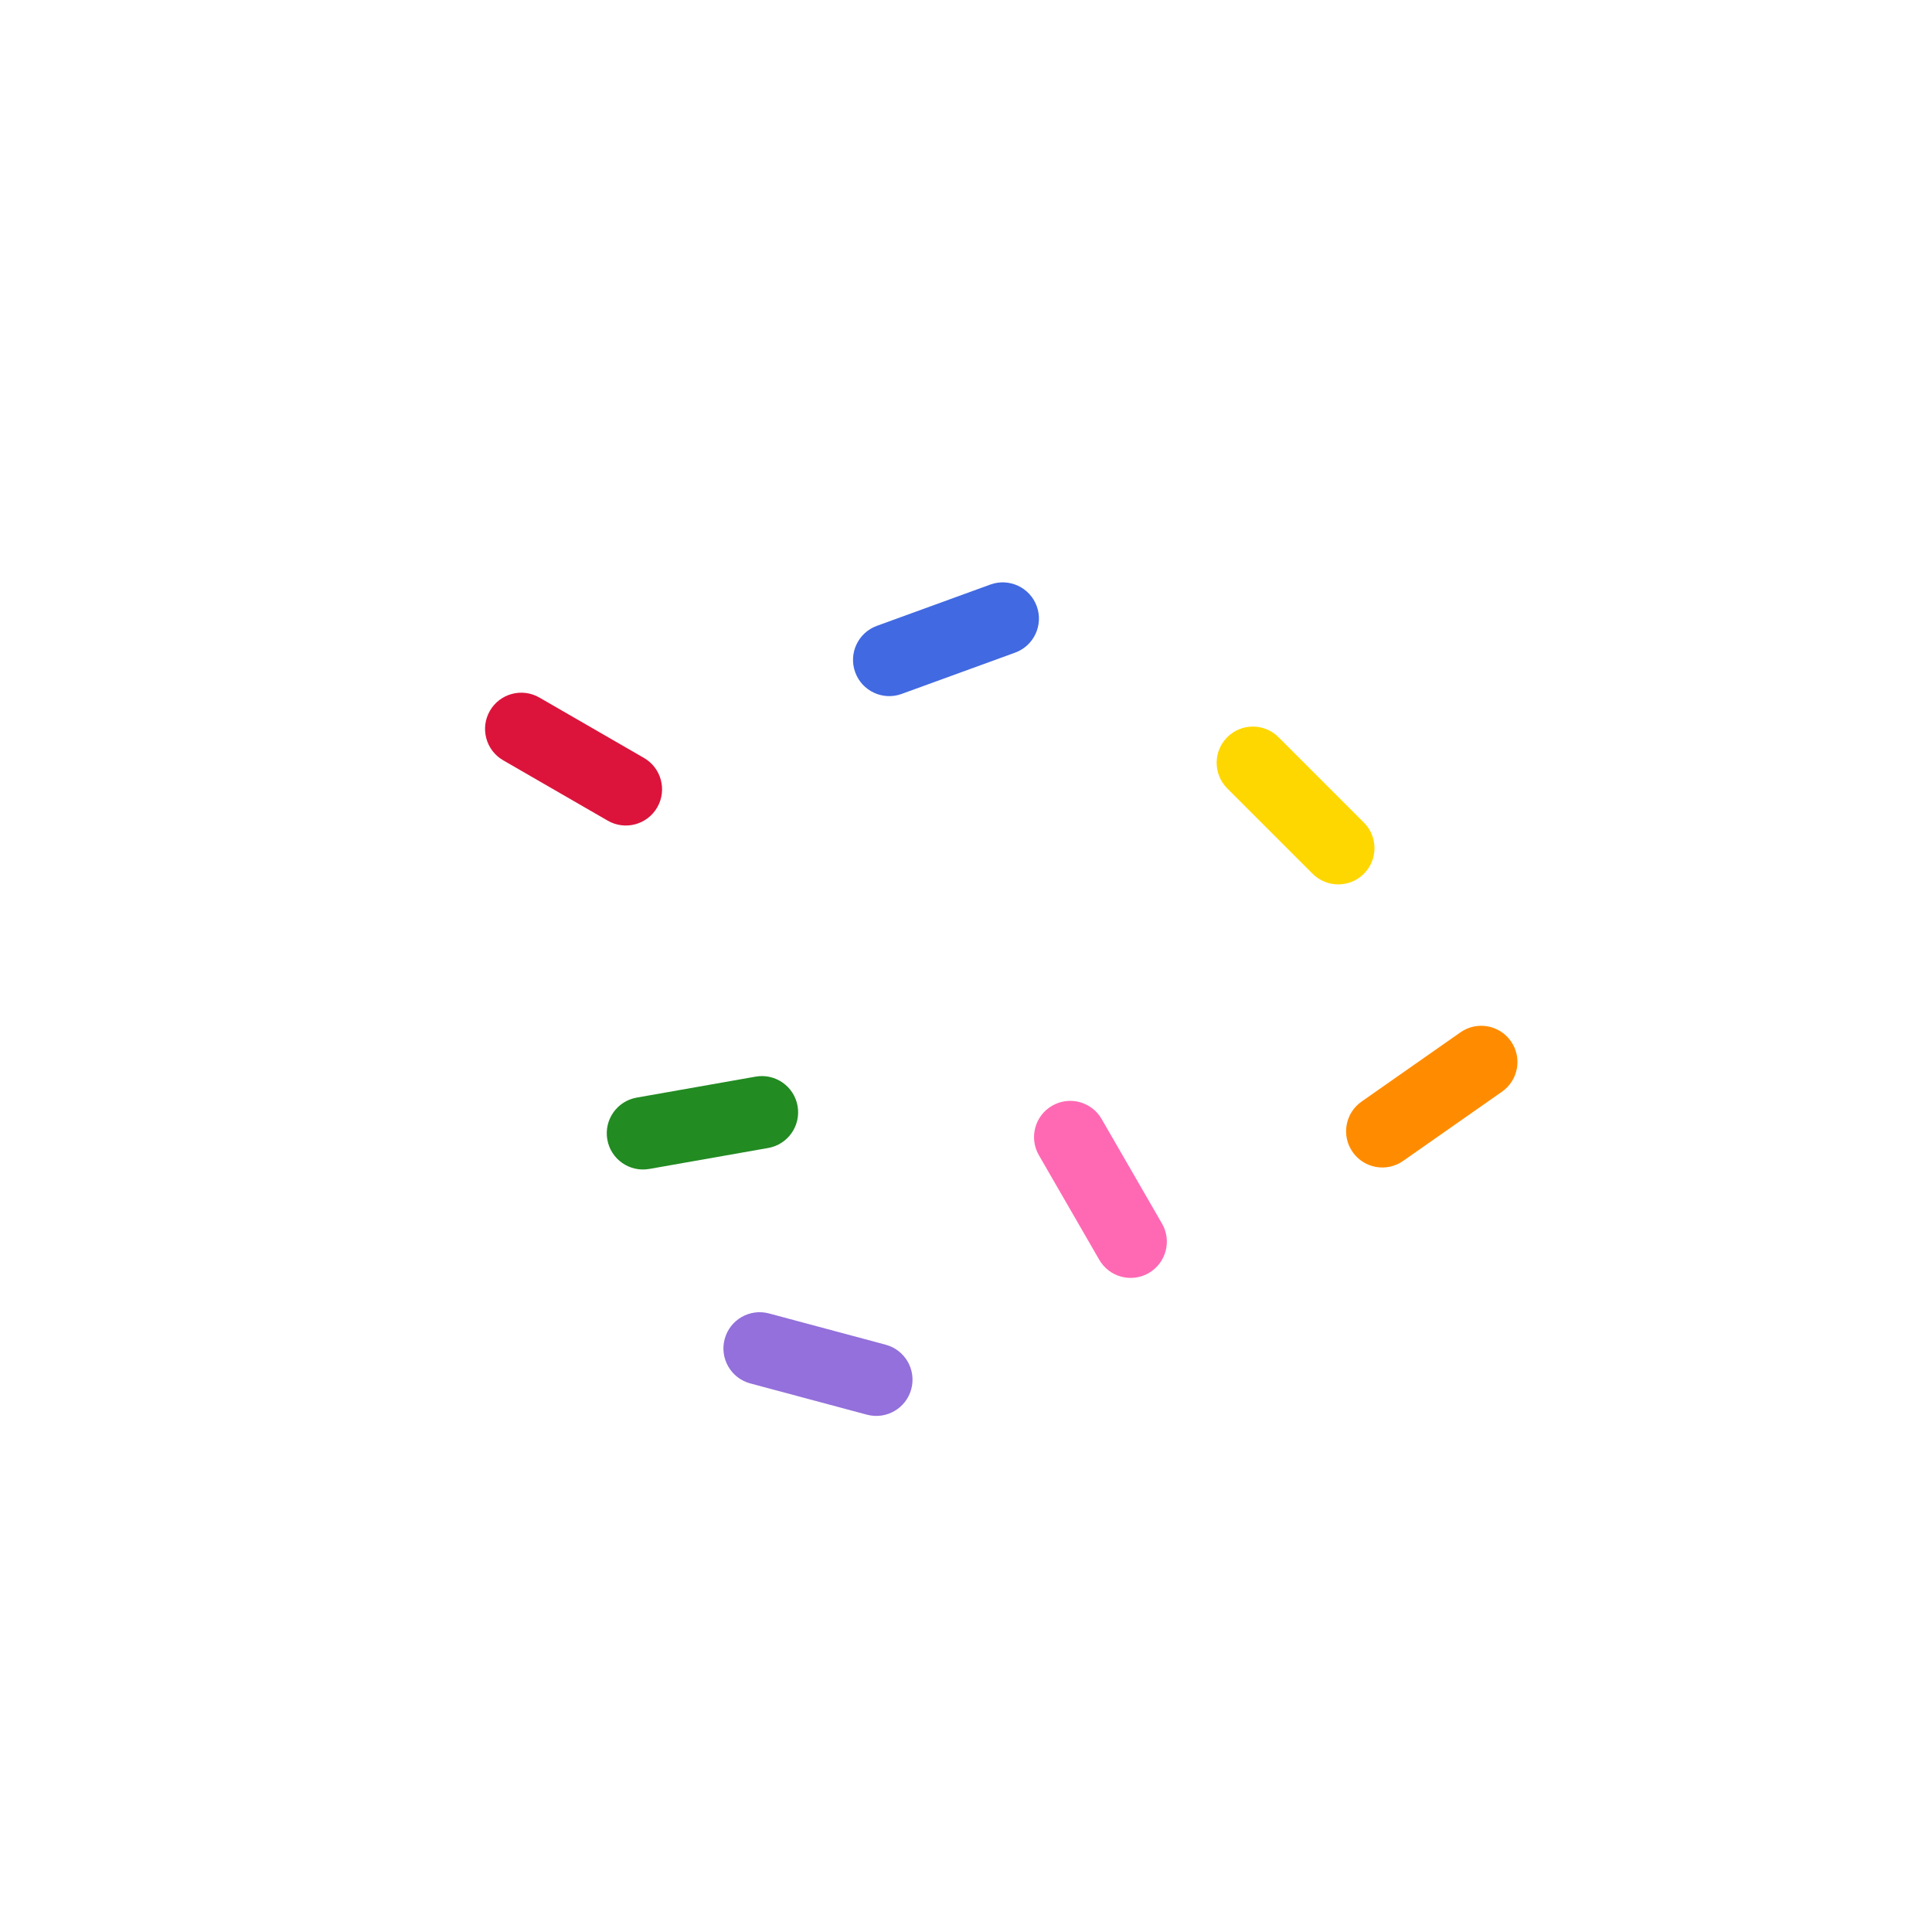
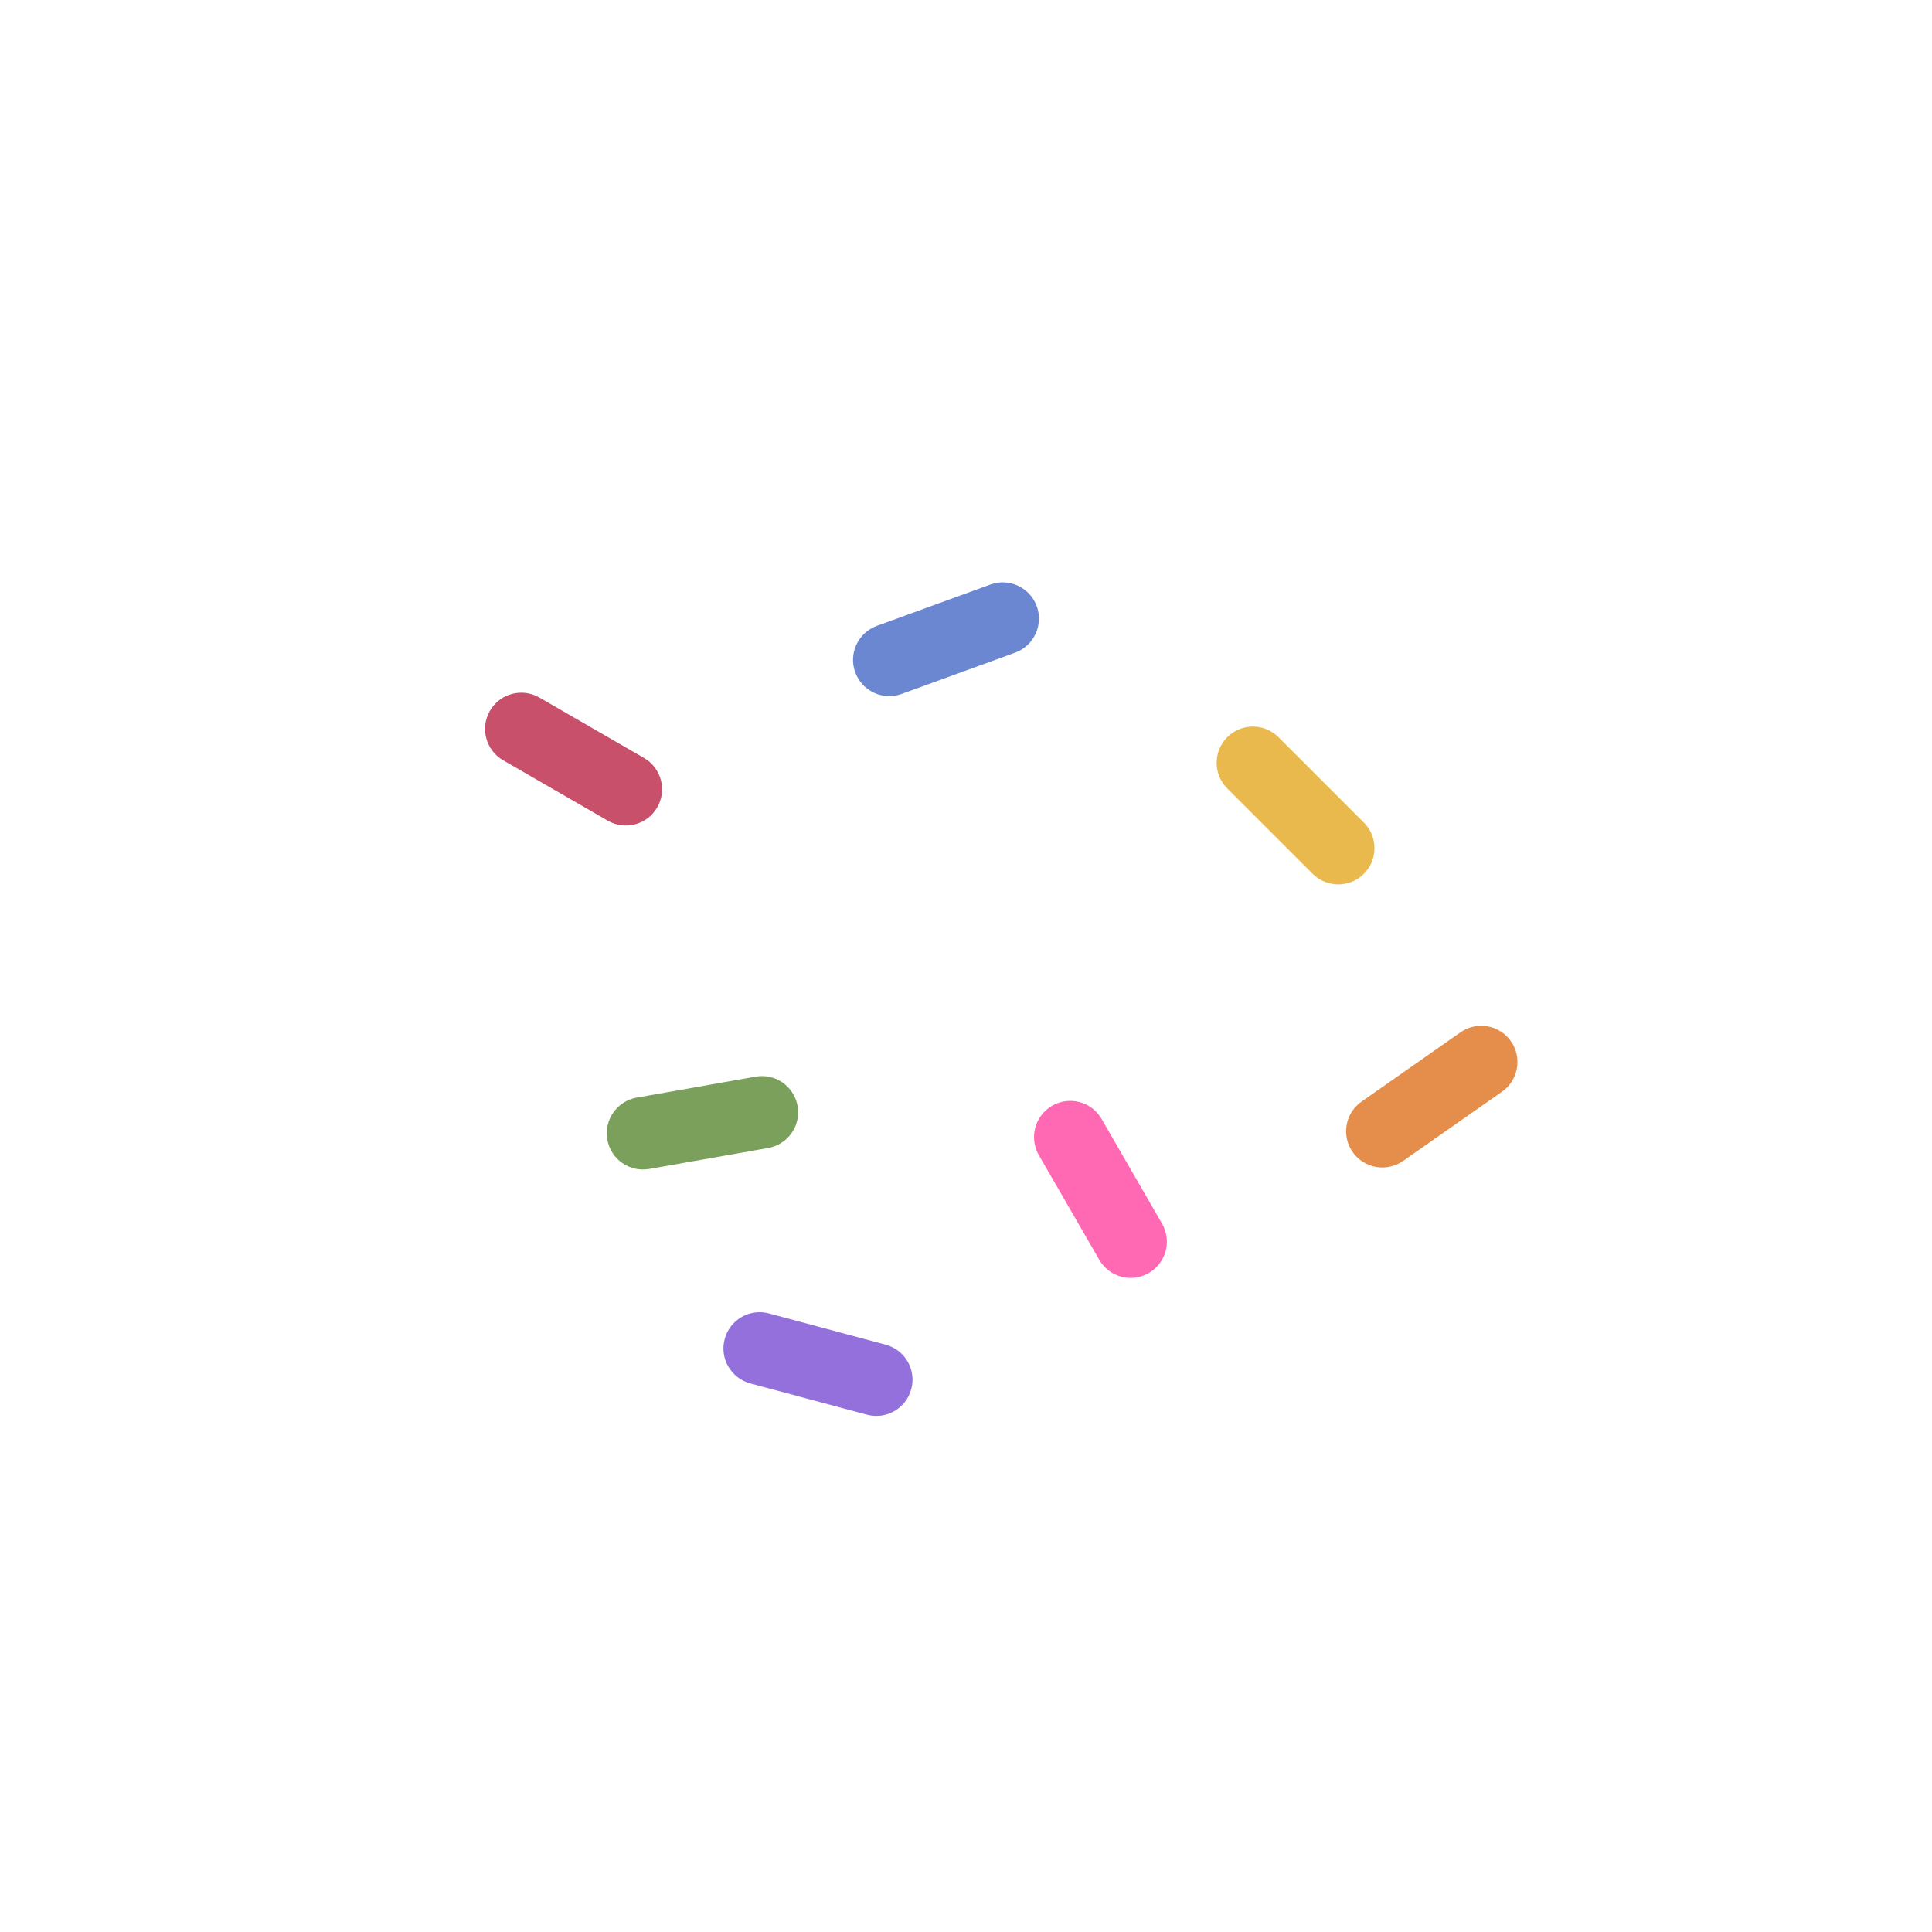
<svg xmlns="http://www.w3.org/2000/svg" viewBox="0 0 80 80">
-   <rect x="20" y="30" width="8" height="3" rx="1.5" fill="#dc143c" transform="rotate(30 24 31)" />
-   <rect x="35" y="25" width="8" height="3" rx="1.5" fill="#4169E1" transform="rotate(-20 39 26)" />
-   <rect x="50" y="32" width="8" height="3" rx="1.5" fill="#FFD700" transform="rotate(45 54 33)" />
-   <rect x="25" y="45" width="8" height="3" rx="1.5" fill="#228B22" transform="rotate(-10 29 46)" />
+   <rect x="20" y="30" width="8" height="3" rx="1.5" fill="#C9506B" transform="rotate(30 24 31)" />
+   <rect x="35" y="25" width="8" height="3" rx="1.5" fill="#6C87D1" transform="rotate(-20 39 26)" />
+   <rect x="50" y="32" width="8" height="3" rx="1.5" fill="#EAB94D" transform="rotate(45 54 33)" />
+   <rect x="25" y="45" width="8" height="3" rx="1.5" fill="#7BA05B" transform="rotate(-10 29 46)" />
  <rect x="42" y="48" width="8" height="3" rx="1.5" fill="#FF69B4" transform="rotate(60 46 49)" />
-   <rect x="55" y="44" width="8" height="3" rx="1.5" fill="#FF8C00" transform="rotate(-35 59 45)" />
+   <rect x="55" y="44" width="8" height="3" rx="1.5" fill="#E58E4B" transform="rotate(-35 59 45)" />
  <rect x="30" y="55" width="8" height="3" rx="1.5" fill="#9370DB" transform="rotate(15 34 56)" />
</svg>
